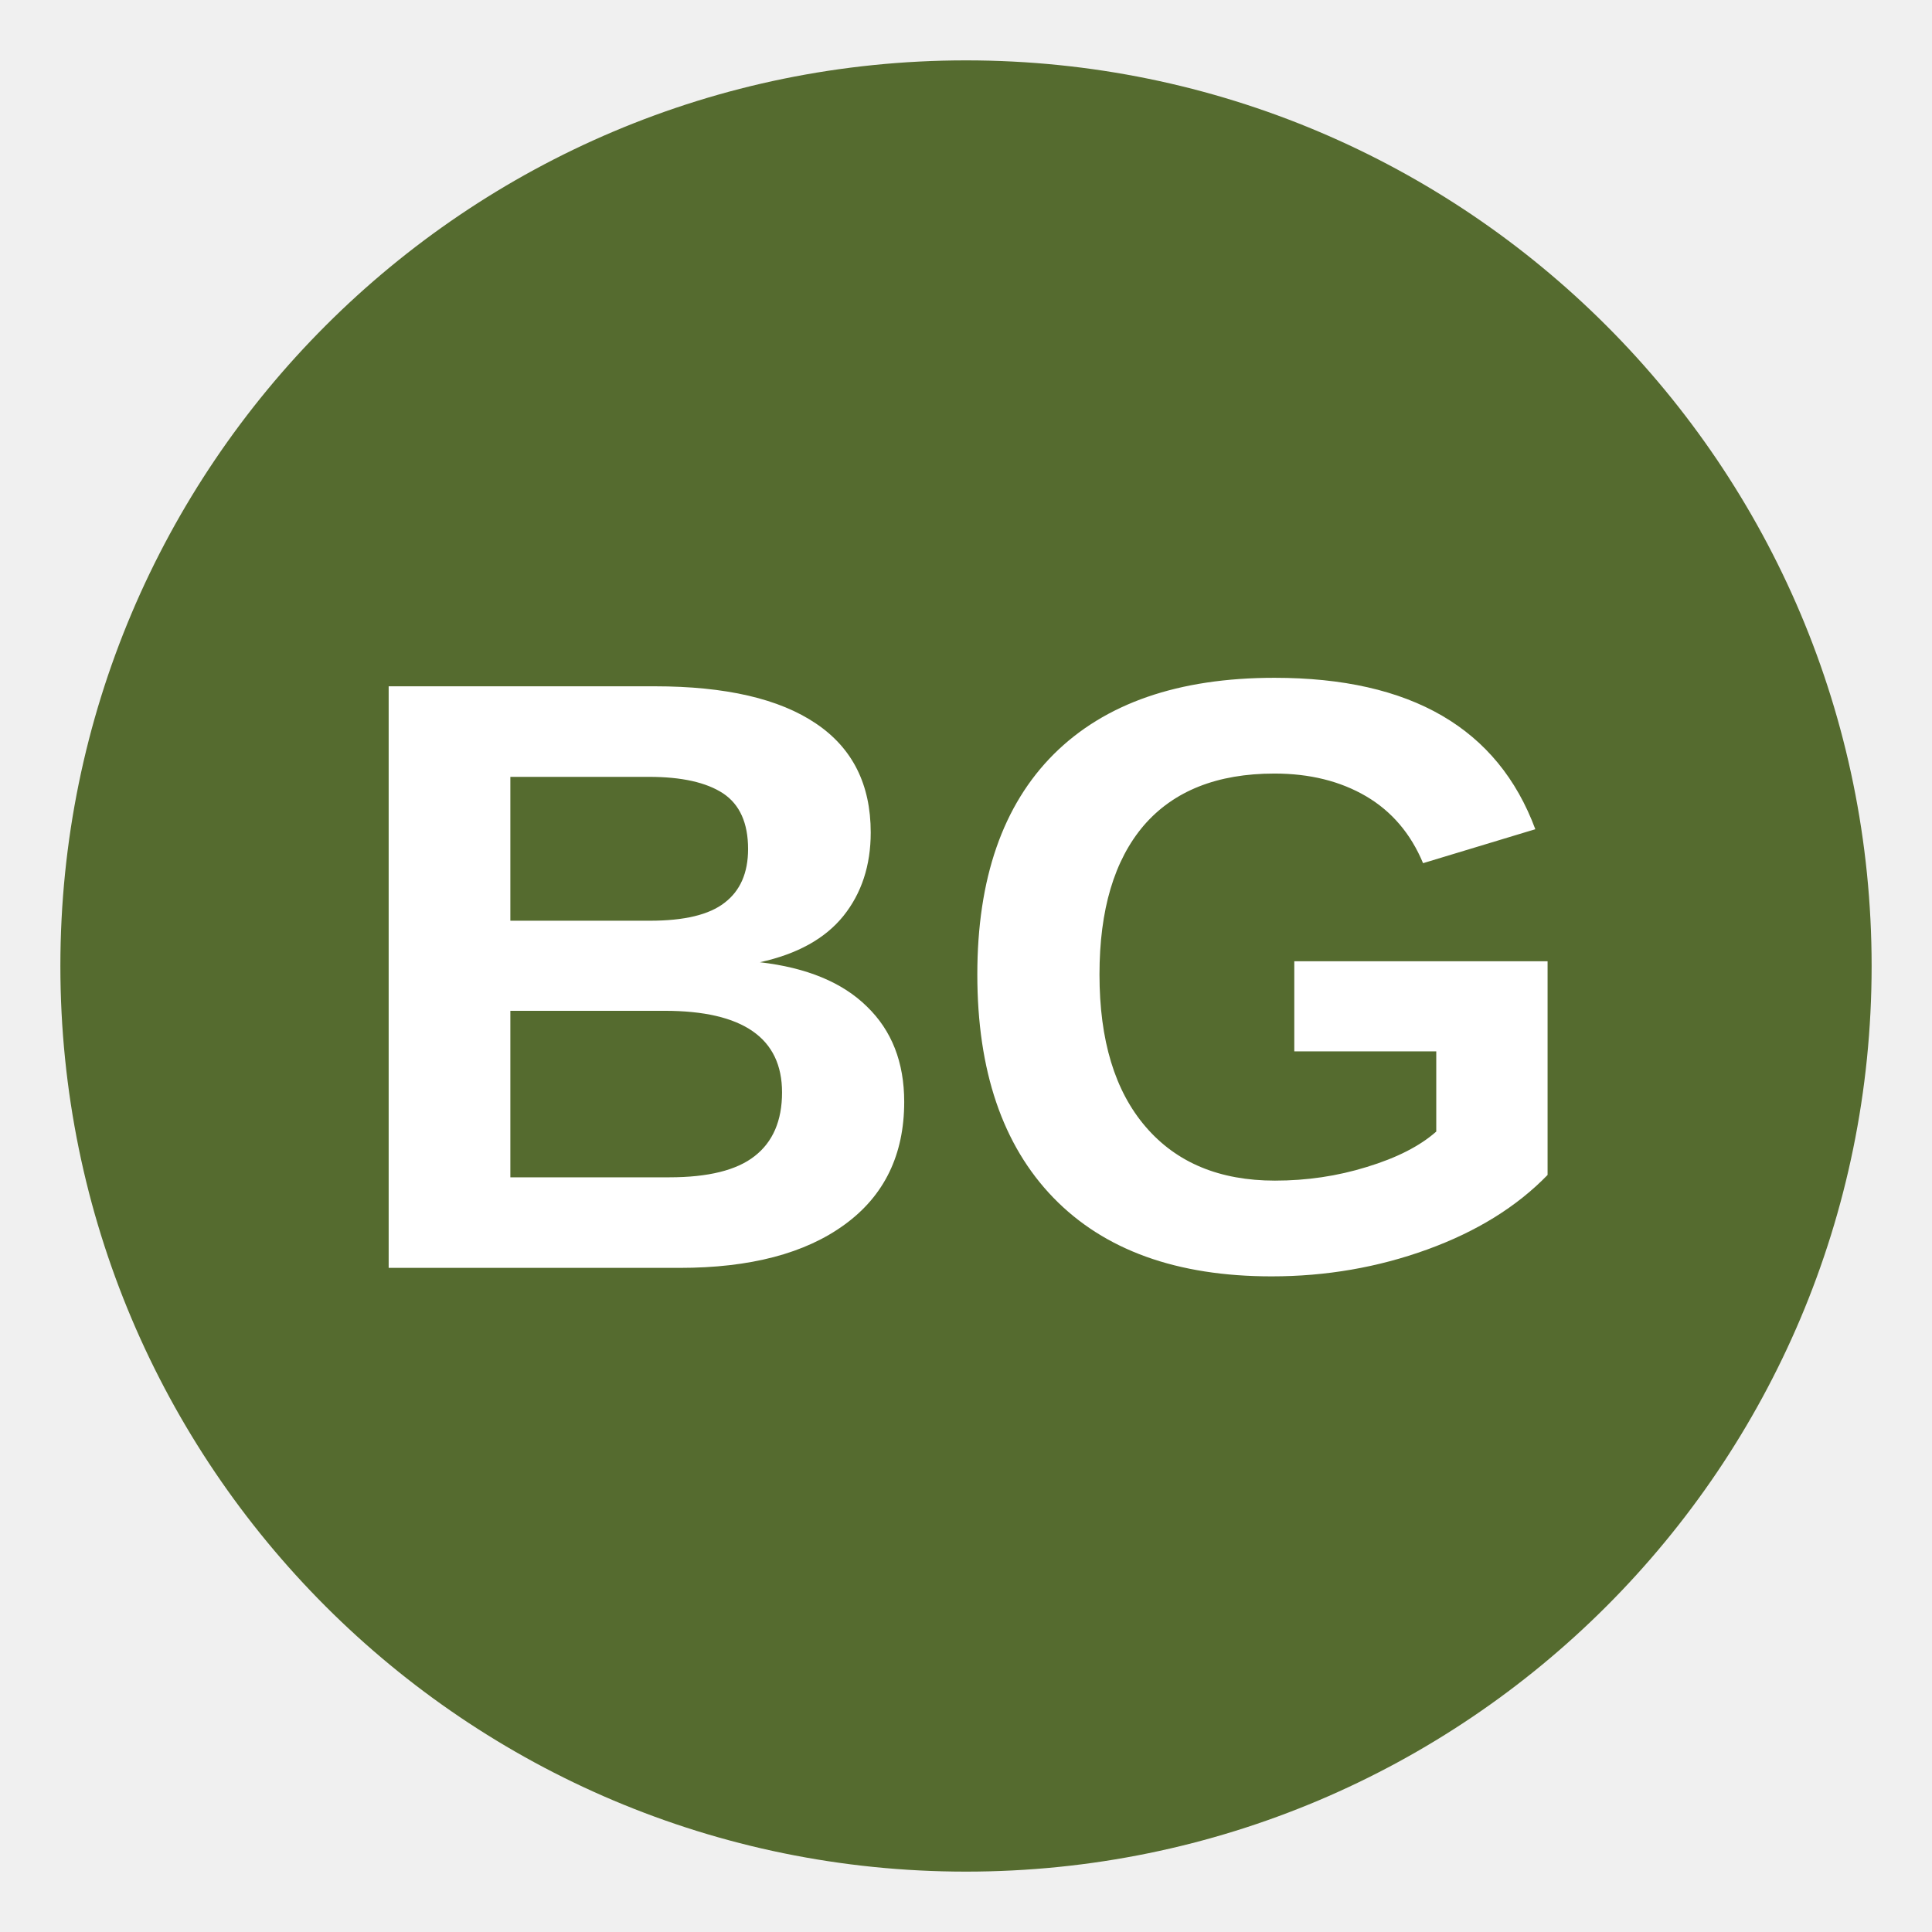
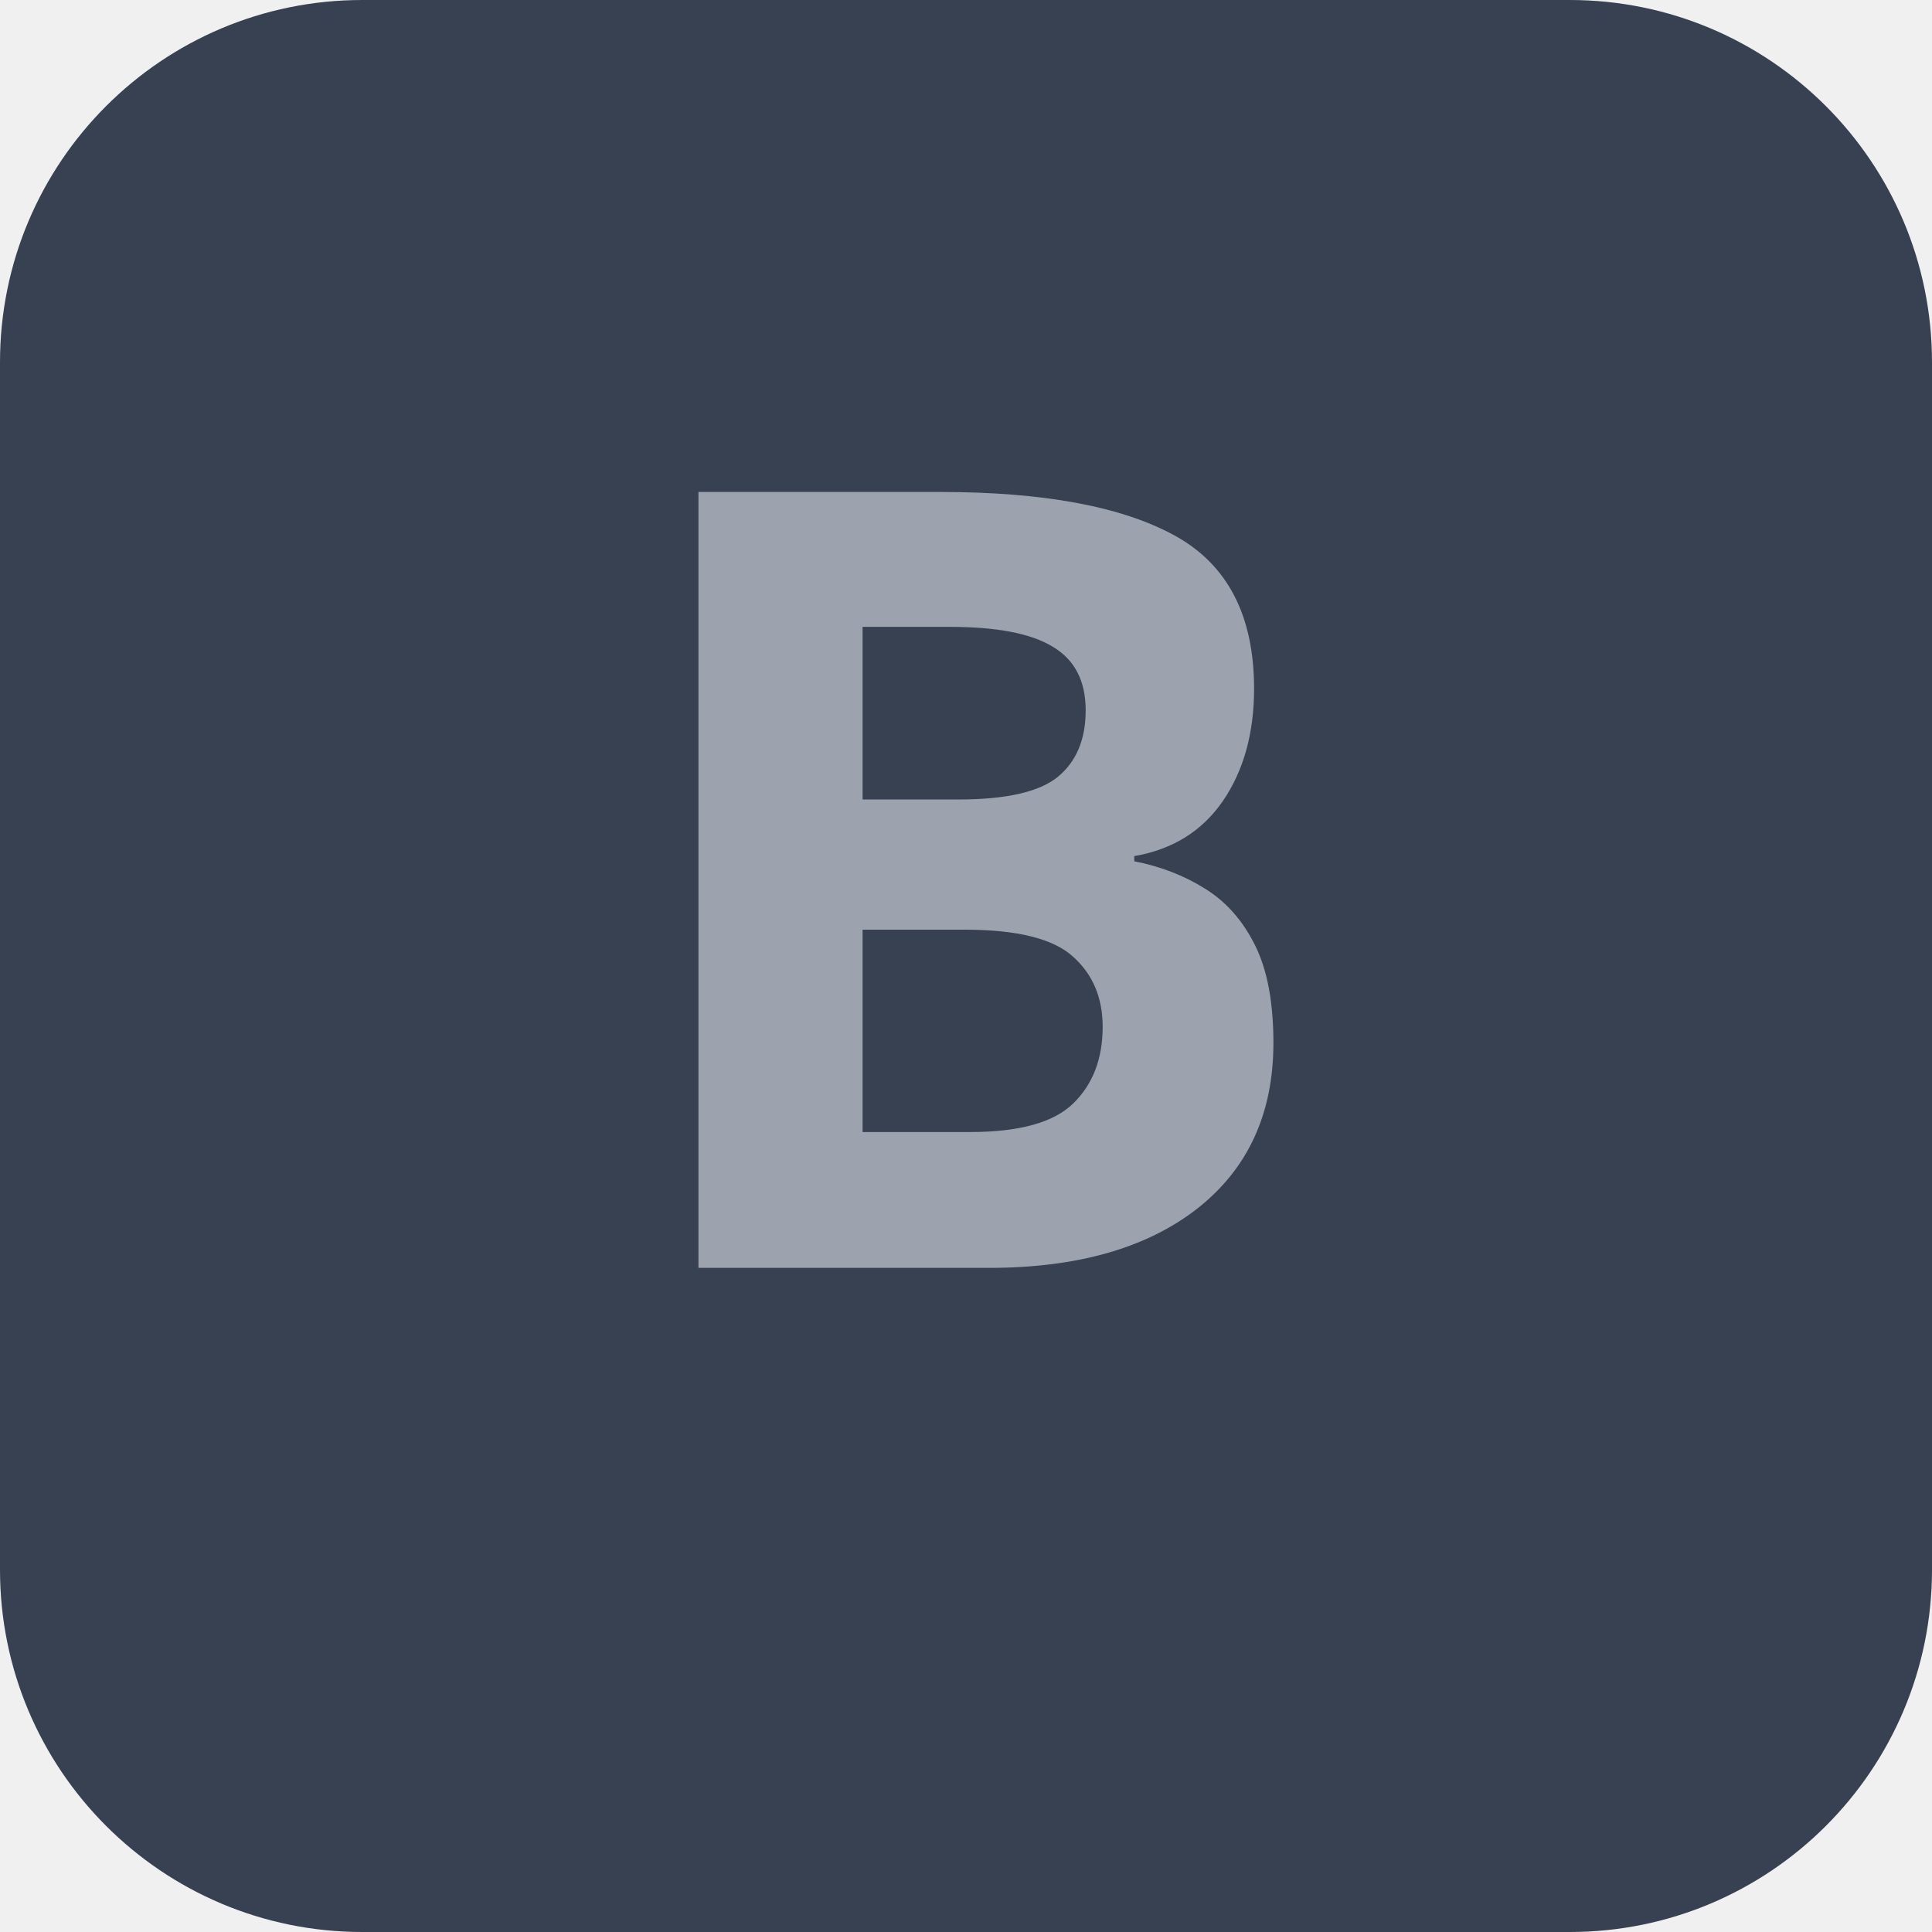
- <svg xmlns="http://www.w3.org/2000/svg" viewBox="0 0 64 64" width="64" height="64">
-   <circle cx="32" cy="32" r="30" fill="#556B2F" />
-   <text x="32" y="42" text-anchor="middle" font-family="Arial,sans-serif" font-size="28" font-weight="700" fill="white">BG</text>
+ <svg xmlns="http://www.w3.org/2000/svg" viewBox="0 0 64 64">
+   <rect width="64" height="64" rx="12" fill="#374151" />
+   <text x="32" y="42" font-family="system-ui,sans-serif" font-size="36" font-weight="700" text-anchor="middle" fill="#9CA3AF">B</text>
</svg>
